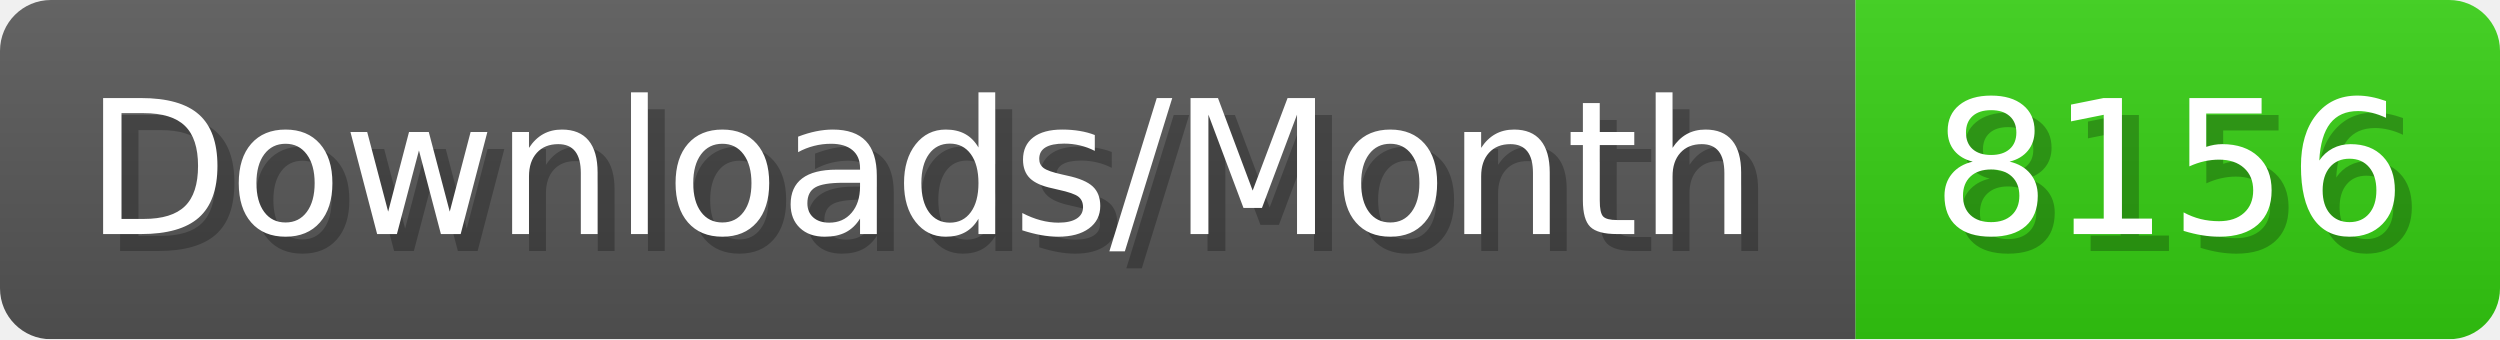
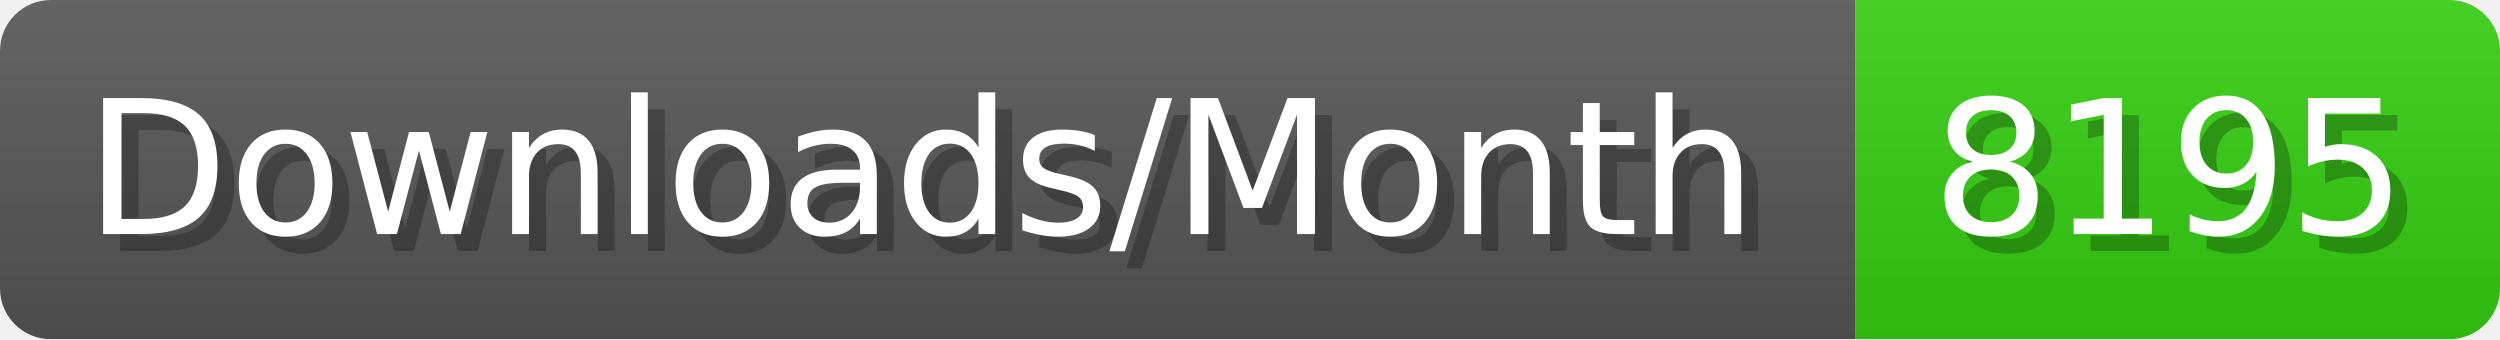
- <svg xmlns="http://www.w3.org/2000/svg" width="147.4" height="20" viewBox="0 0 1474 200" role="img" aria-label="Downloads/Month: 8156">
+ <svg xmlns="http://www.w3.org/2000/svg" width="147.4" height="20" viewBox="0 0 1474 200" role="img" aria-label="Downloads/Month: 8195">
  <linearGradient id="YlXUI" x2="0" y2="100%">
    <stop offset="0" stop-opacity=".1" stop-color="#EEE" />
    <stop offset="1" stop-opacity=".1" />
  </linearGradient>
  <mask id="JHhop">
    <rect width="1474" height="200" rx="30" fill="#FFF" />
  </mask>
  <g mask="url(#JHhop)">
    <rect width="1094" height="200" fill="#555" />
    <rect width="380" height="200" fill="#3C1" x="1094" />
    <rect width="1474" height="200" fill="url(#YlXUI)" />
  </g>
  <g aria-hidden="true" fill="#fff" text-anchor="start" font-family="Verdana,DejaVu Sans,sans-serif" font-size="110">
    <text x="60" y="148" textLength="994" fill="#000" opacity="0.25">Downloads/Month</text>
    <text x="50" y="138" textLength="994">Downloads/Month</text>
-     <text x="1149" y="148" textLength="280" fill="#000" opacity="0.25">8156</text>
-     <text x="1139" y="138" textLength="280">8156</text>
+     <text x="1149" y="148" textLength="280" fill="#000" opacity="0.25">8195</text>
+     <text x="1139" y="138" textLength="280">8195</text>
  </g>
</svg>
